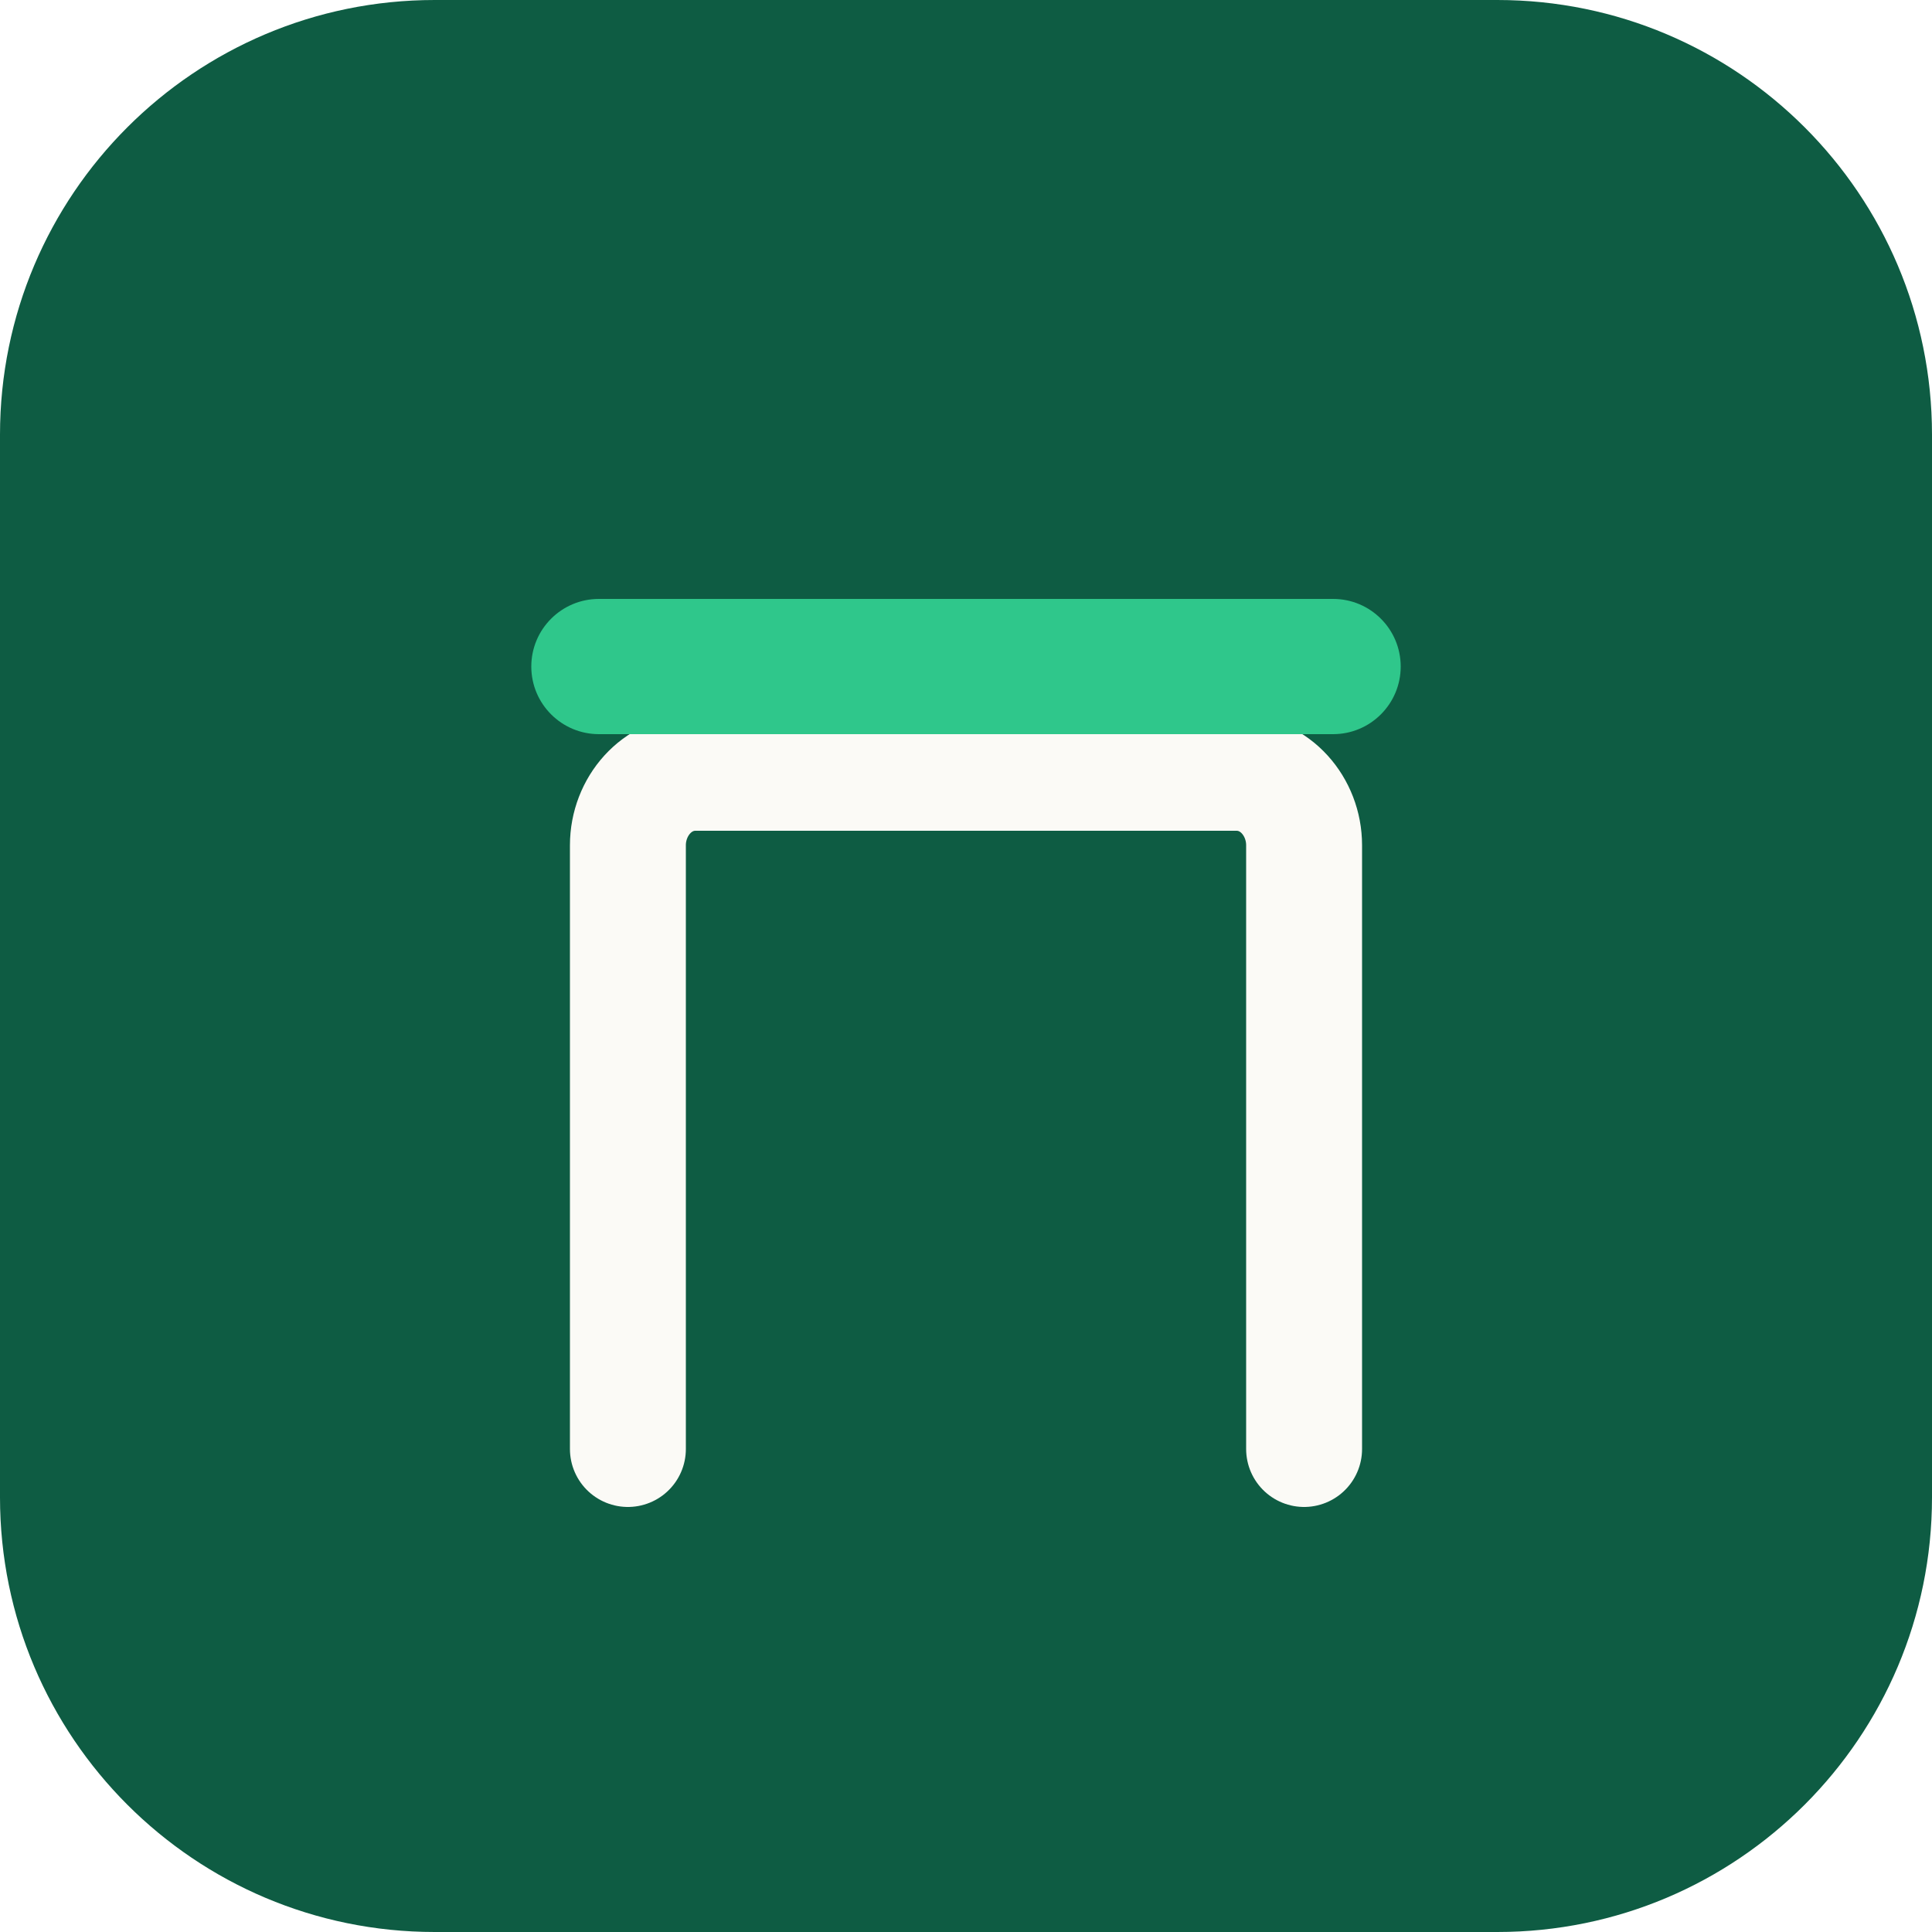
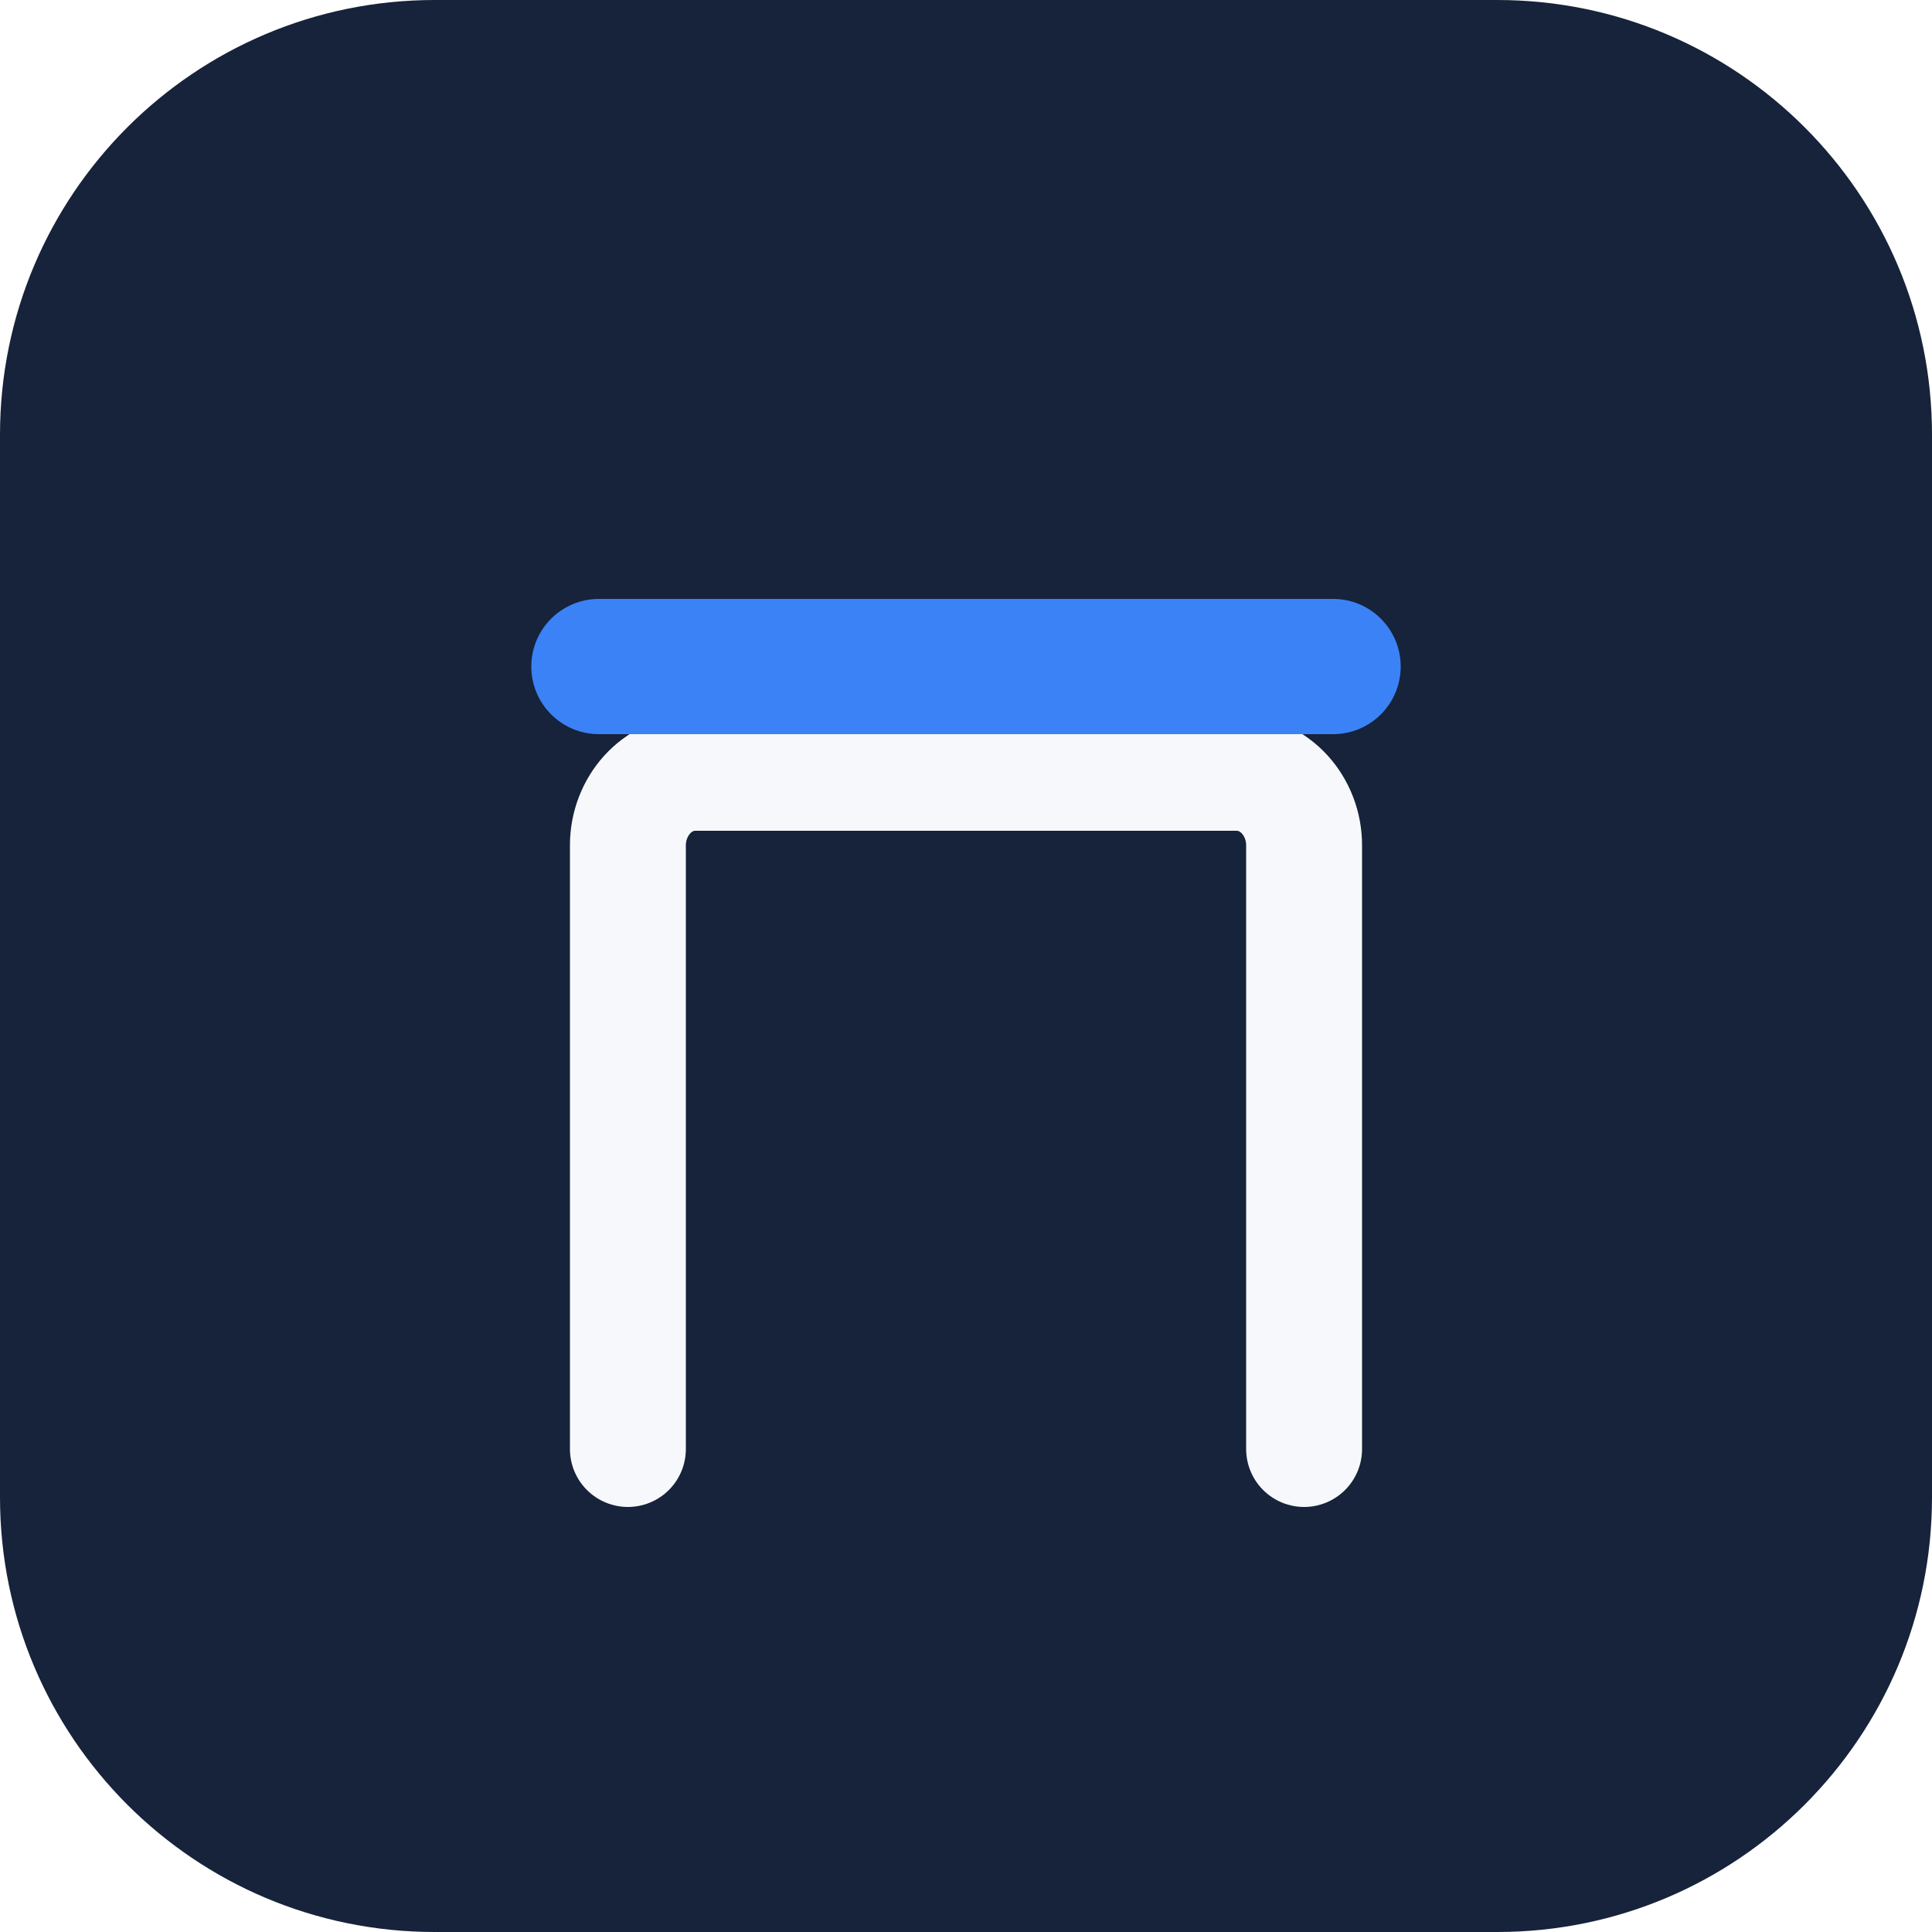
<svg xmlns="http://www.w3.org/2000/svg" width="40" height="40" viewBox="0 0 40 40" fill="none" role="img" aria-label="Lintel">
-   <rect width="40" height="40" rx="9" fill="#0E5C43" />
-   <path d="M13 30V17.5C13 16.7 13.6 16 14.4 16H25.6C26.4 16 27 16.7 27 17.5V30" stroke="#FBFAF6" stroke-width="2.4" stroke-linecap="round" />
-   <rect x="11" y="12.4" width="18" height="2.8" rx="1.4" fill="#2FC78B" />
+   <rect width="40" height="40" rx="9" fill="#16233A" />
+   <path d="M13 30V17.5C13 16.7 13.6 16 14.4 16H25.6C26.4 16 27 16.7 27 17.5V30" stroke="#F6F8FB" stroke-width="2.4" stroke-linecap="round" />
+   <rect x="11" y="12.4" width="18" height="2.8" rx="1.4" fill="#3B82F6" />
</svg>
